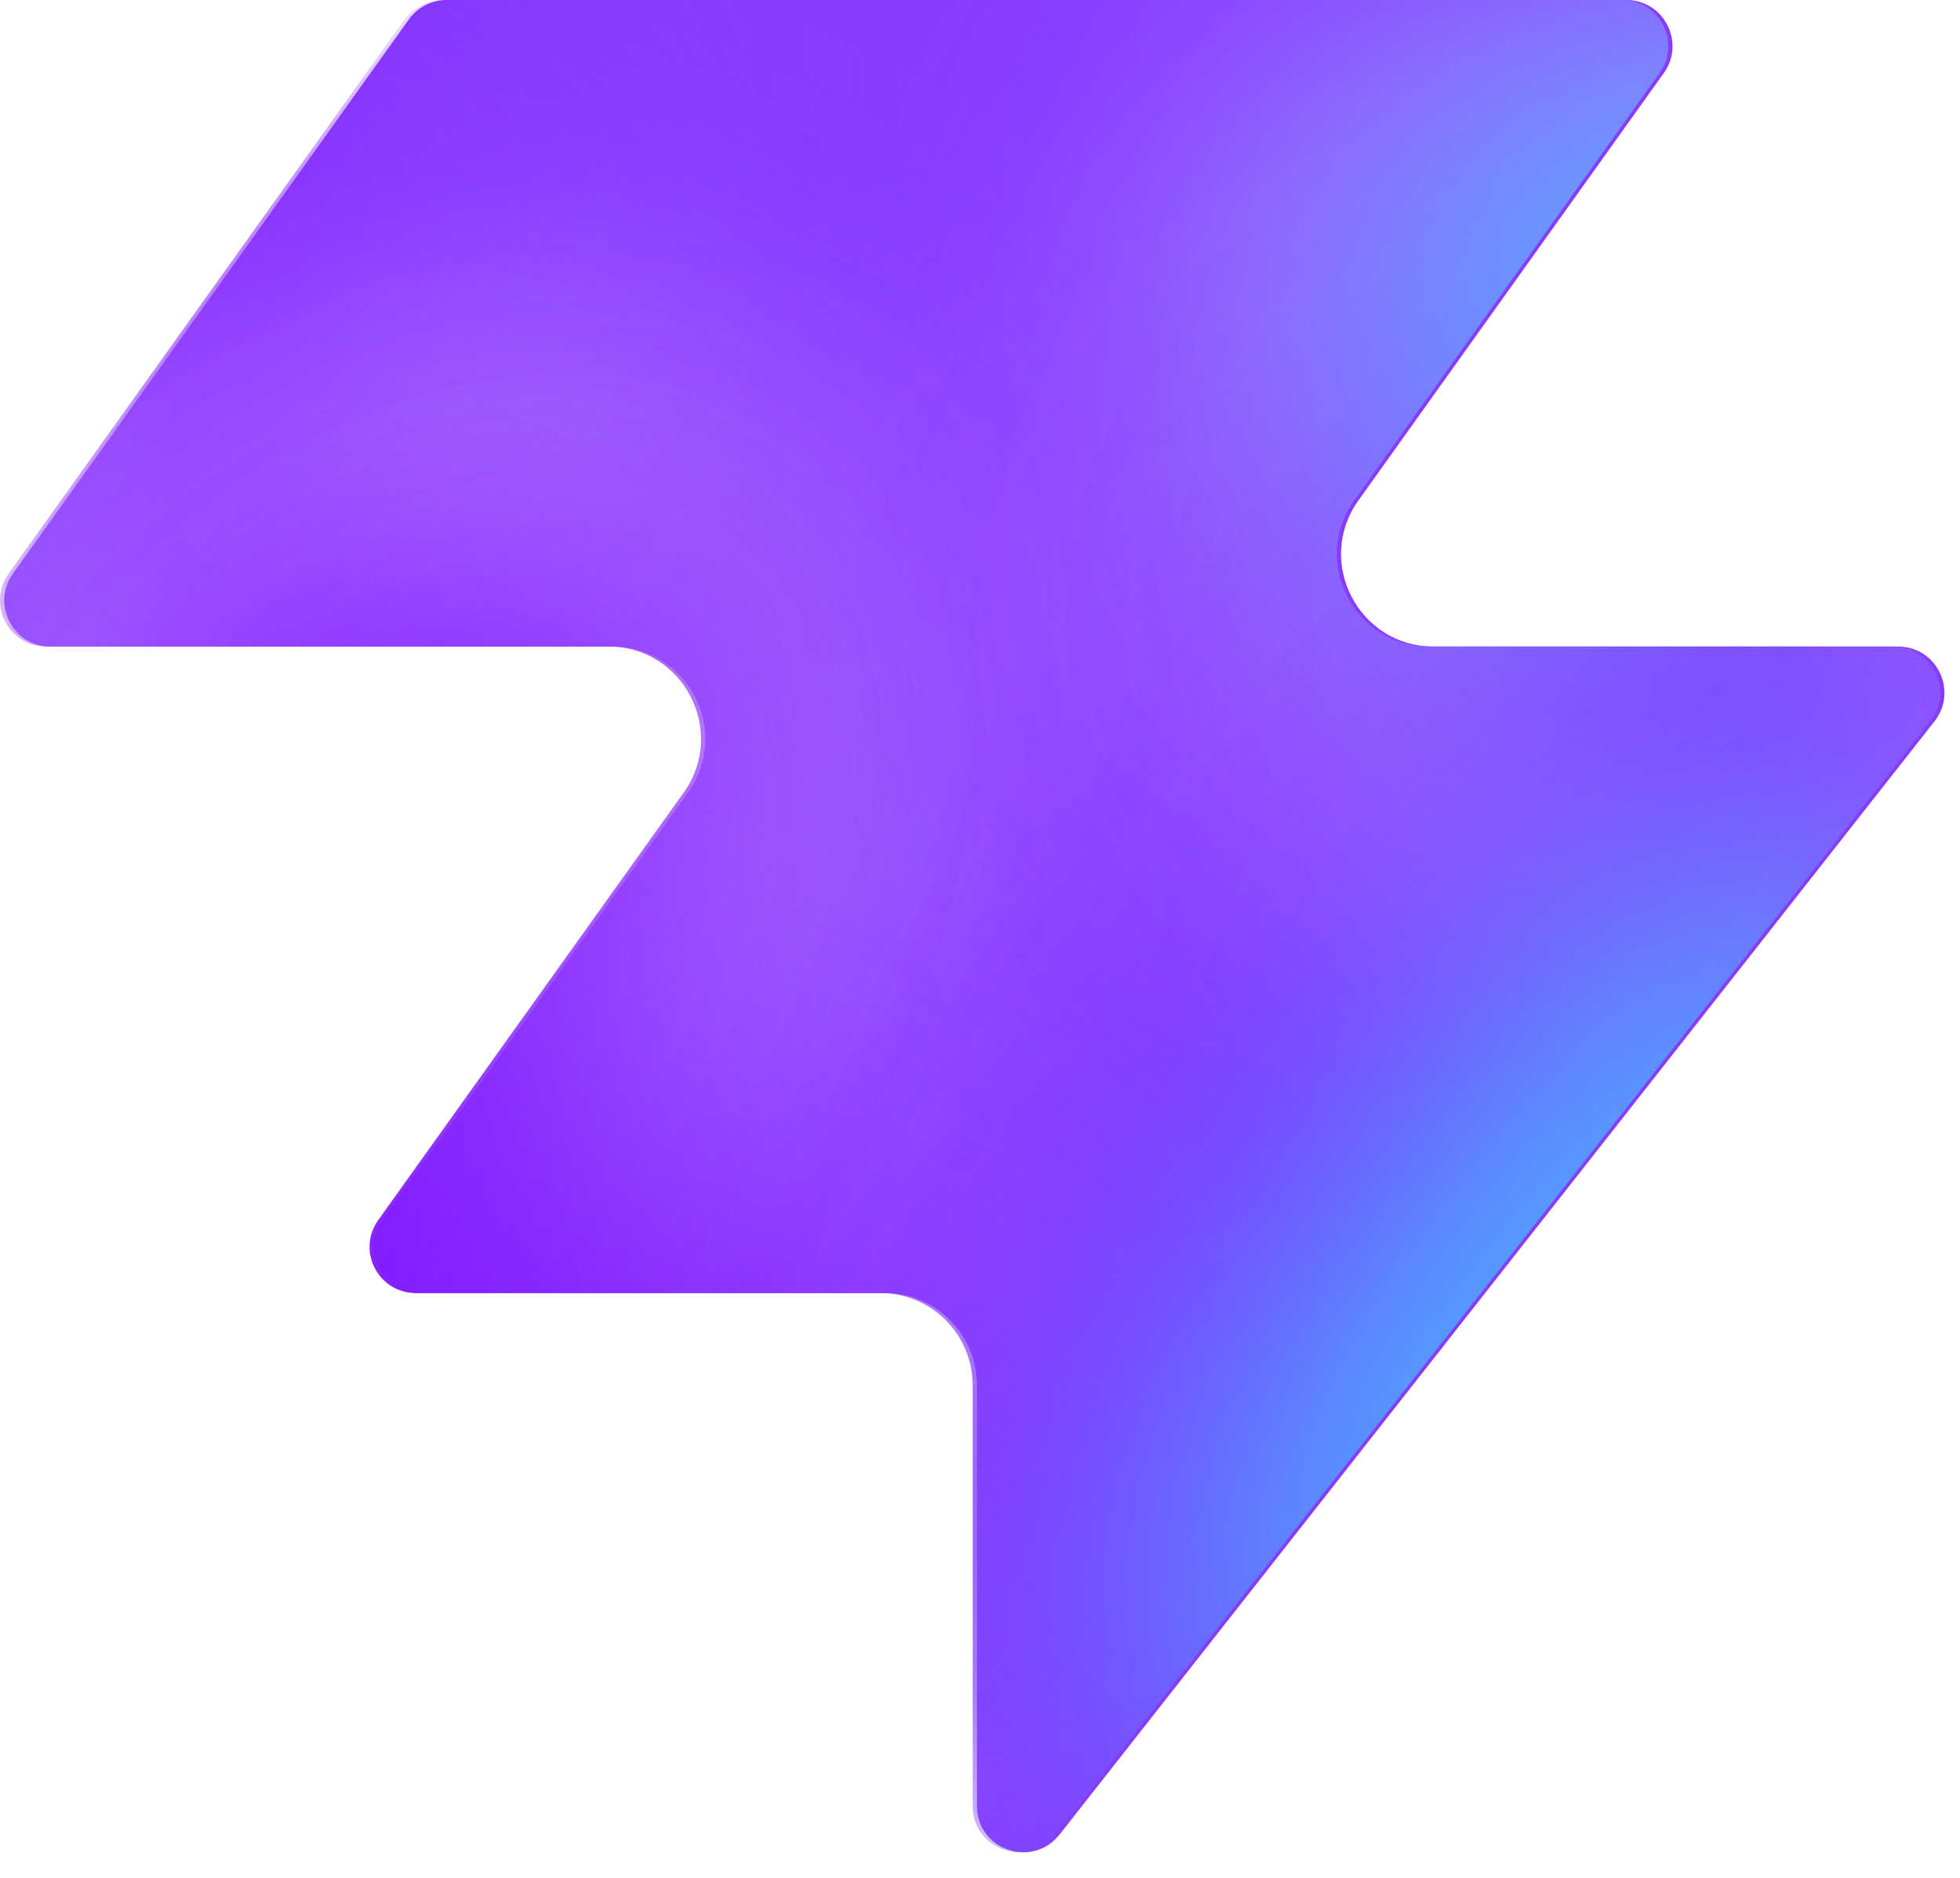
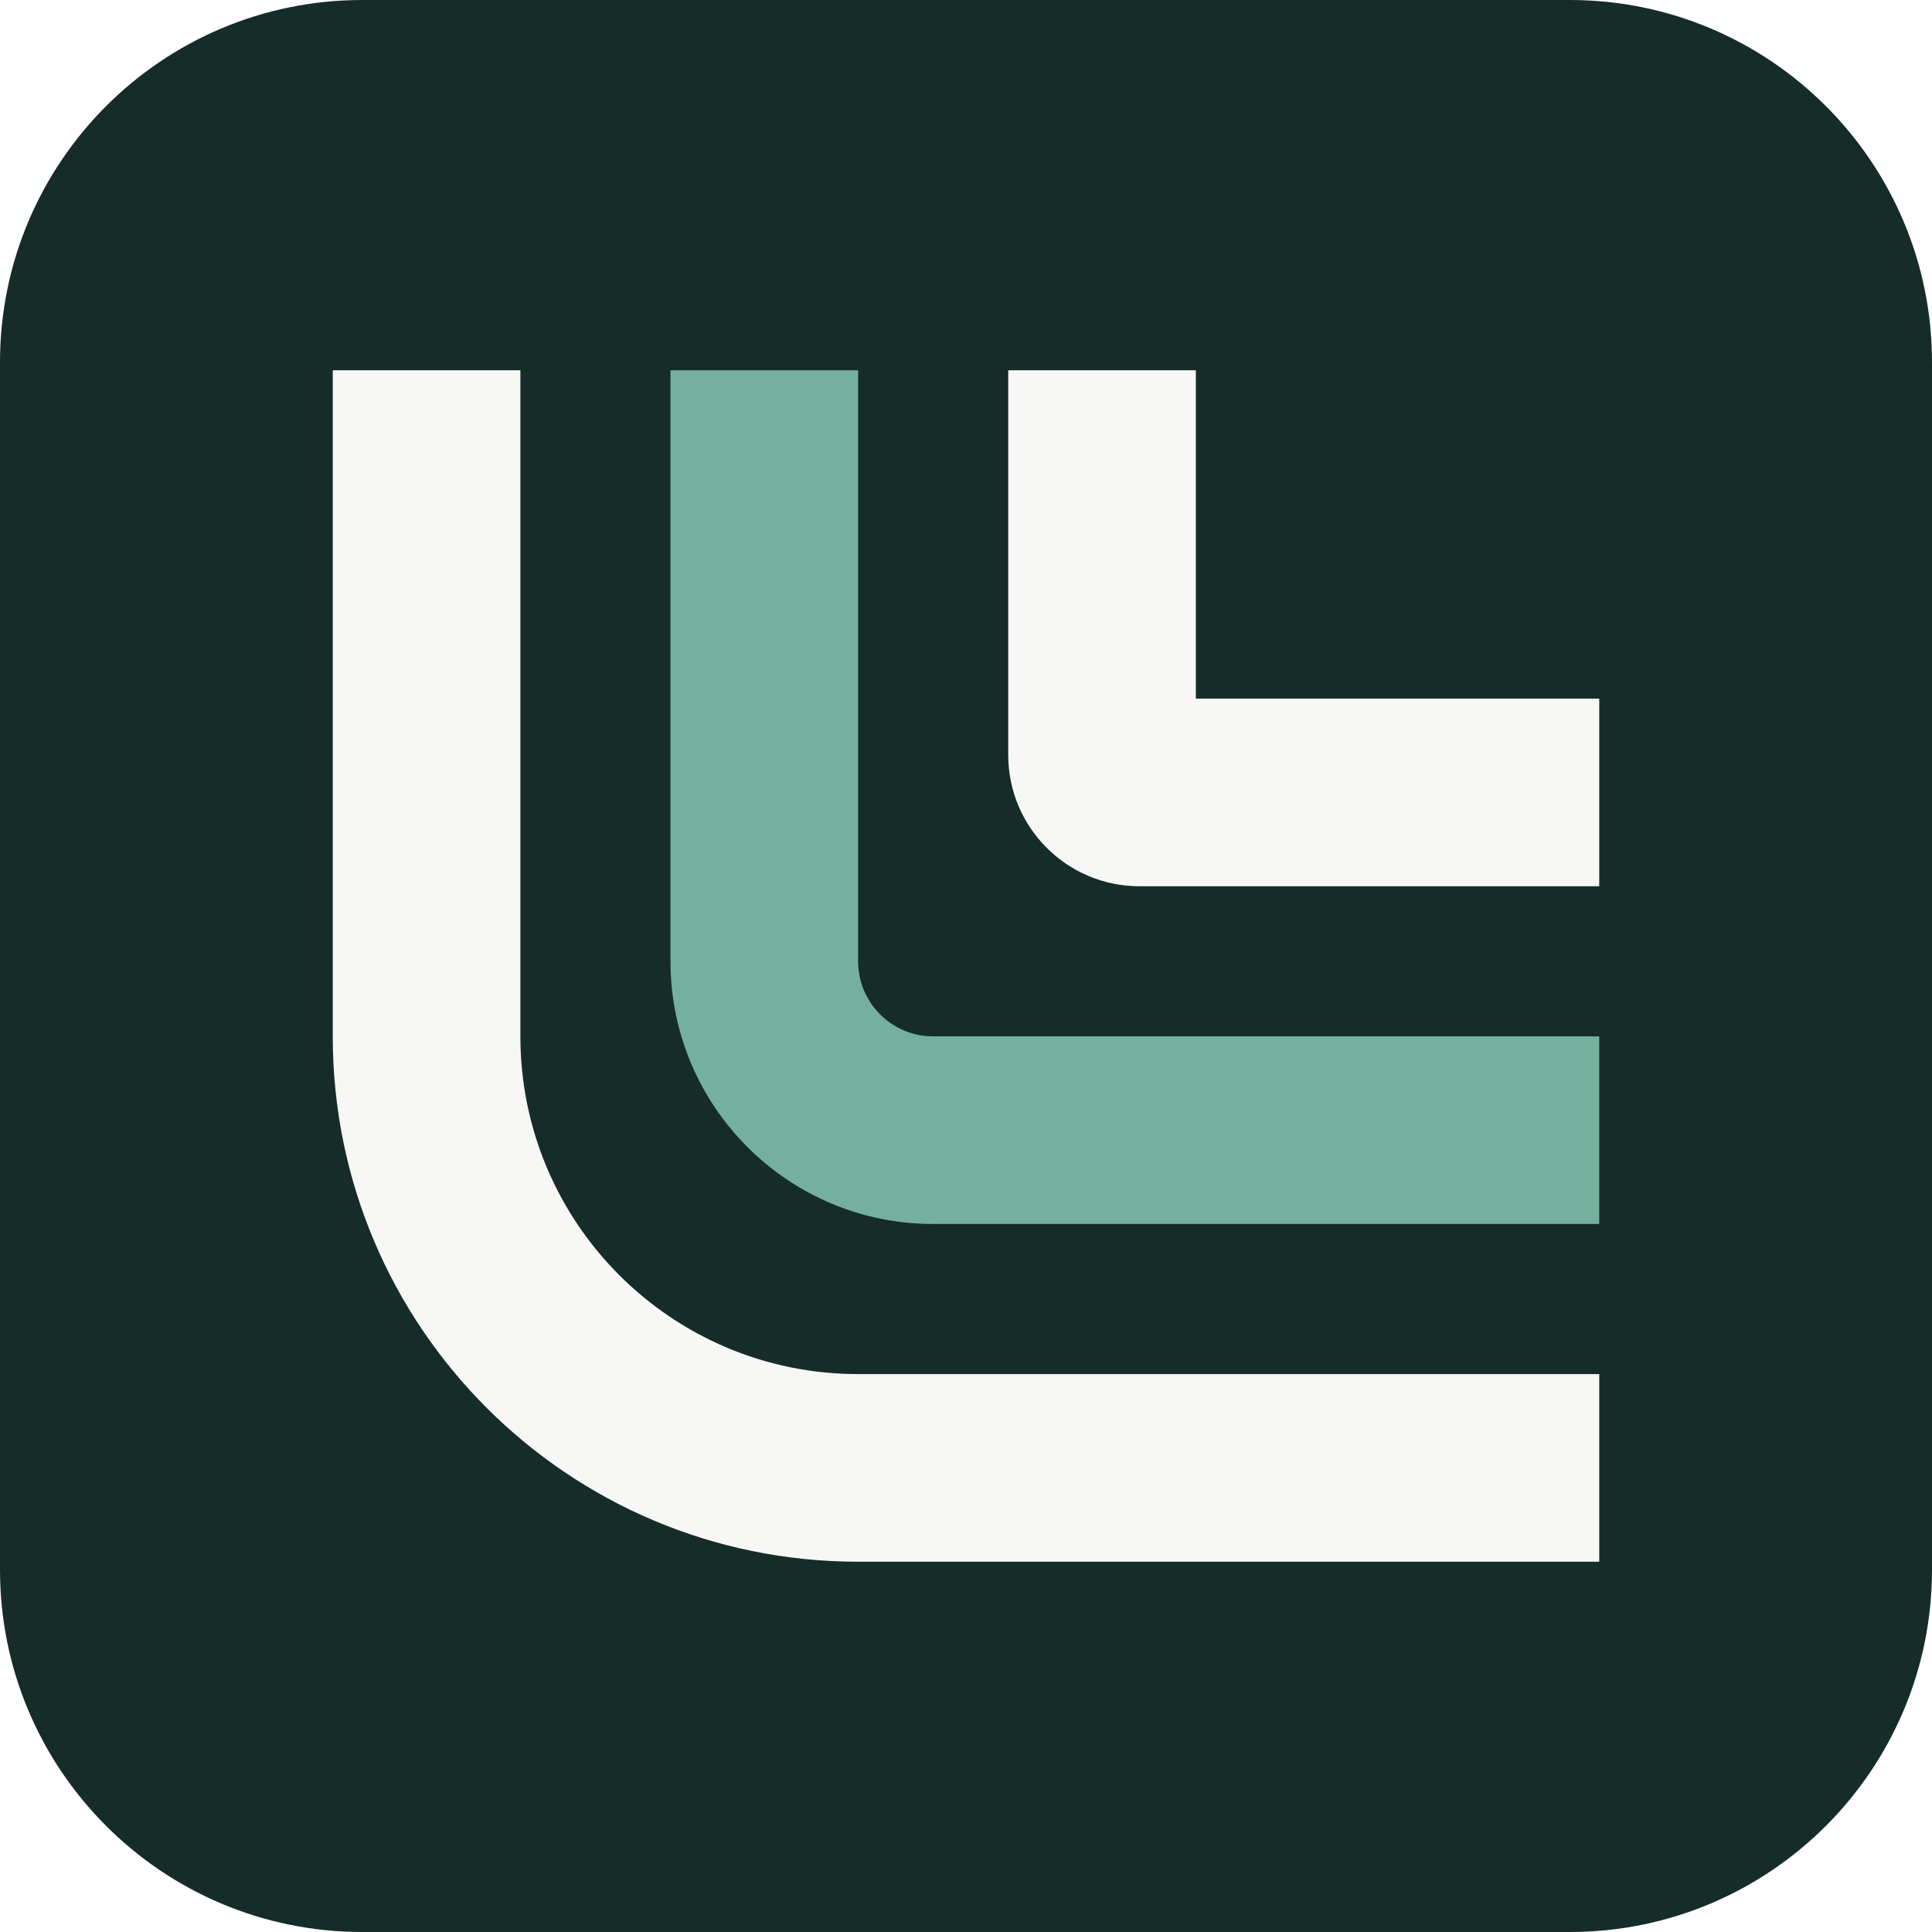
- <svg xmlns="http://www.w3.org/2000/svg" width="48" height="46" fill="none" viewBox="0 0 48 46">
-   <path fill="#863bff" d="M25.946 44.938c-.664.845-2.021.375-2.021-.698V33.937a2.26 2.26 0 0 0-2.262-2.262H10.287c-.92 0-1.456-1.04-.92-1.788l7.48-10.471c1.07-1.497 0-3.578-1.842-3.578H1.237c-.92 0-1.456-1.04-.92-1.788L10.013.474c.214-.297.556-.474.92-.474h28.894c.92 0 1.456 1.04.92 1.788l-7.48 10.471c-1.07 1.498 0 3.579 1.842 3.579h11.377c.943 0 1.473 1.088.89 1.83L25.947 44.94z" style="fill:#863bff;fill:color(display-p3 .525 .23 1);fill-opacity:1" />
-   <mask id="a" width="48" height="46" x="0" y="0" maskUnits="userSpaceOnUse" style="mask-type:alpha">
-     <path fill="#000" d="M25.842 44.938c-.664.844-2.021.375-2.021-.698V33.937a2.26 2.26 0 0 0-2.262-2.262H10.183c-.92 0-1.456-1.04-.92-1.788l7.48-10.471c1.07-1.498 0-3.579-1.842-3.579H1.133c-.92 0-1.456-1.04-.92-1.787L9.91.473c.214-.297.556-.474.92-.474h28.894c.92 0 1.456 1.04.92 1.788l-7.48 10.471c-1.07 1.498 0 3.578 1.842 3.578h11.377c.943 0 1.473 1.088.89 1.832L25.843 44.94z" style="fill:#000;fill-opacity:1" />
-   </mask>
-   <g mask="url(#a)">
-     <g filter="url(#b)">
-       <ellipse cx="5.508" cy="14.704" fill="#ede6ff" rx="5.508" ry="14.704" style="fill:#ede6ff;fill:color(display-p3 .927 .903 1);fill-opacity:1" transform="matrix(.00324 1 1 -.00324 -4.47 31.516)" />
-     </g>
-     <g filter="url(#c)">
-       <ellipse cx="10.399" cy="29.851" fill="#ede6ff" rx="10.399" ry="29.851" style="fill:#ede6ff;fill:color(display-p3 .927 .903 1);fill-opacity:1" transform="matrix(.00324 1 1 -.00324 -39.328 7.883)" />
-     </g>
-     <g filter="url(#d)">
-       <ellipse cx="5.508" cy="30.487" fill="#7e14ff" rx="5.508" ry="30.487" style="fill:#7e14ff;fill:color(display-p3 .492 .077 1);fill-opacity:1" transform="rotate(89.814 -25.913 -14.639)scale(1 -1)" />
-     </g>
-     <g filter="url(#e)">
-       <ellipse cx="5.508" cy="30.599" fill="#7e14ff" rx="5.508" ry="30.599" style="fill:#7e14ff;fill:color(display-p3 .492 .077 1);fill-opacity:1" transform="rotate(89.814 -32.644 -3.334)scale(1 -1)" />
-     </g>
-     <g filter="url(#f)">
-       <ellipse cx="5.508" cy="30.599" fill="#7e14ff" rx="5.508" ry="30.599" style="fill:#7e14ff;fill:color(display-p3 .492 .077 1);fill-opacity:1" transform="matrix(.00324 1 1 -.00324 -34.34 30.47)" />
-     </g>
-     <g filter="url(#g)">
-       <ellipse cx="14.072" cy="22.078" fill="#ede6ff" rx="14.072" ry="22.078" style="fill:#ede6ff;fill:color(display-p3 .927 .903 1);fill-opacity:1" transform="rotate(93.35 24.506 48.493)scale(-1 1)" />
-     </g>
-     <g filter="url(#h)">
-       <ellipse cx="3.47" cy="21.501" fill="#7e14ff" rx="3.47" ry="21.501" style="fill:#7e14ff;fill:color(display-p3 .492 .077 1);fill-opacity:1" transform="rotate(89.009 28.708 47.59)scale(-1 1)" />
-     </g>
-     <g filter="url(#i)">
-       <ellipse cx="3.47" cy="21.501" fill="#7e14ff" rx="3.47" ry="21.501" style="fill:#7e14ff;fill:color(display-p3 .492 .077 1);fill-opacity:1" transform="rotate(89.009 28.708 47.59)scale(-1 1)" />
-     </g>
-     <g filter="url(#j)">
-       <ellipse cx=".387" cy="8.972" fill="#7e14ff" rx="4.407" ry="29.108" style="fill:#7e14ff;fill:color(display-p3 .492 .077 1);fill-opacity:1" transform="rotate(39.51 .387 8.972)" />
-     </g>
-     <g filter="url(#k)">
-       <ellipse cx="47.523" cy="-6.092" fill="#7e14ff" rx="4.407" ry="29.108" style="fill:#7e14ff;fill:color(display-p3 .492 .077 1);fill-opacity:1" transform="rotate(37.892 47.523 -6.092)" />
-     </g>
-     <g filter="url(#l)">
-       <ellipse cx="41.412" cy="6.333" fill="#47bfff" rx="5.971" ry="9.665" style="fill:#47bfff;fill:color(display-p3 .28 .748 1);fill-opacity:1" transform="rotate(37.892 41.412 6.333)" />
-     </g>
-     <g filter="url(#m)">
-       <ellipse cx="-1.879" cy="38.332" fill="#7e14ff" rx="4.407" ry="29.108" style="fill:#7e14ff;fill:color(display-p3 .492 .077 1);fill-opacity:1" transform="rotate(37.892 -1.88 38.332)" />
-     </g>
-     <g filter="url(#n)">
-       <ellipse cx="-1.879" cy="38.332" fill="#7e14ff" rx="4.407" ry="29.108" style="fill:#7e14ff;fill:color(display-p3 .492 .077 1);fill-opacity:1" transform="rotate(37.892 -1.88 38.332)" />
-     </g>
-     <g filter="url(#o)">
-       <ellipse cx="35.651" cy="29.907" fill="#7e14ff" rx="4.407" ry="29.108" style="fill:#7e14ff;fill:color(display-p3 .492 .077 1);fill-opacity:1" transform="rotate(37.892 35.651 29.907)" />
-     </g>
-     <g filter="url(#p)">
-       <ellipse cx="38.418" cy="32.4" fill="#47bfff" rx="5.971" ry="15.297" style="fill:#47bfff;fill:color(display-p3 .28 .748 1);fill-opacity:1" transform="rotate(37.892 38.418 32.4)" />
-     </g>
+ <svg xmlns="http://www.w3.org/2000/svg" viewBox="0 0 64 64">
+   <rect width="64" height="64" rx="12" fill="#162C29" />
+   <g transform="translate(11.023 12.266) scale(0.31077)">
+     <path fill="#F7F8F5" d="M0 0H20V71A36 36 0 0 0 56 107H135V127H56A56 56 0 0 1 0 71Z" />
+     <path fill="#74B09D" d="M36 0H56V63A8 8 0 0 0 64 71H135V91H64A28 28 0 0 1 36 63Z" />
+     <path fill="#F7F8F5" d="M72 0H92V35H135V55H86A14 14 0 0 1 72 41Z" />
  </g>
-   <defs>
-     <filter id="b" width="60.045" height="41.654" x="-19.77" y="16.149" color-interpolation-filters="sRGB" filterUnits="userSpaceOnUse">
-       <feFlood flood-opacity="0" result="BackgroundImageFix" />
-       <feBlend in="SourceGraphic" in2="BackgroundImageFix" result="shape" />
-       <feGaussianBlur result="effect1_foregroundBlur_2002_17158" stdDeviation="7.659" />
-     </filter>
-     <filter id="c" width="90.34" height="51.437" x="-54.613" y="-7.533" color-interpolation-filters="sRGB" filterUnits="userSpaceOnUse">
-       <feFlood flood-opacity="0" result="BackgroundImageFix" />
-       <feBlend in="SourceGraphic" in2="BackgroundImageFix" result="shape" />
-       <feGaussianBlur result="effect1_foregroundBlur_2002_17158" stdDeviation="7.659" />
-     </filter>
-     <filter id="d" width="79.355" height="29.4" x="-49.64" y="2.03" color-interpolation-filters="sRGB" filterUnits="userSpaceOnUse">
-       <feFlood flood-opacity="0" result="BackgroundImageFix" />
-       <feBlend in="SourceGraphic" in2="BackgroundImageFix" result="shape" />
-       <feGaussianBlur result="effect1_foregroundBlur_2002_17158" stdDeviation="4.596" />
-     </filter>
-     <filter id="e" width="79.579" height="29.4" x="-45.045" y="20.029" color-interpolation-filters="sRGB" filterUnits="userSpaceOnUse">
-       <feFlood flood-opacity="0" result="BackgroundImageFix" />
-       <feBlend in="SourceGraphic" in2="BackgroundImageFix" result="shape" />
-       <feGaussianBlur result="effect1_foregroundBlur_2002_17158" stdDeviation="4.596" />
-     </filter>
-     <filter id="f" width="79.579" height="29.4" x="-43.513" y="21.178" color-interpolation-filters="sRGB" filterUnits="userSpaceOnUse">
-       <feFlood flood-opacity="0" result="BackgroundImageFix" />
-       <feBlend in="SourceGraphic" in2="BackgroundImageFix" result="shape" />
-       <feGaussianBlur result="effect1_foregroundBlur_2002_17158" stdDeviation="4.596" />
-     </filter>
-     <filter id="g" width="74.749" height="58.852" x="15.756" y="-17.901" color-interpolation-filters="sRGB" filterUnits="userSpaceOnUse">
-       <feFlood flood-opacity="0" result="BackgroundImageFix" />
-       <feBlend in="SourceGraphic" in2="BackgroundImageFix" result="shape" />
-       <feGaussianBlur result="effect1_foregroundBlur_2002_17158" stdDeviation="7.659" />
-     </filter>
-     <filter id="h" width="61.377" height="25.362" x="23.548" y="2.284" color-interpolation-filters="sRGB" filterUnits="userSpaceOnUse">
-       <feFlood flood-opacity="0" result="BackgroundImageFix" />
-       <feBlend in="SourceGraphic" in2="BackgroundImageFix" result="shape" />
-       <feGaussianBlur result="effect1_foregroundBlur_2002_17158" stdDeviation="4.596" />
-     </filter>
-     <filter id="i" width="61.377" height="25.362" x="23.548" y="2.284" color-interpolation-filters="sRGB" filterUnits="userSpaceOnUse">
-       <feFlood flood-opacity="0" result="BackgroundImageFix" />
-       <feBlend in="SourceGraphic" in2="BackgroundImageFix" result="shape" />
-       <feGaussianBlur result="effect1_foregroundBlur_2002_17158" stdDeviation="4.596" />
-     </filter>
-     <filter id="j" width="56.045" height="63.649" x="-27.636" y="-22.853" color-interpolation-filters="sRGB" filterUnits="userSpaceOnUse">
-       <feFlood flood-opacity="0" result="BackgroundImageFix" />
-       <feBlend in="SourceGraphic" in2="BackgroundImageFix" result="shape" />
-       <feGaussianBlur result="effect1_foregroundBlur_2002_17158" stdDeviation="4.596" />
-     </filter>
-     <filter id="k" width="54.814" height="64.646" x="20.116" y="-38.415" color-interpolation-filters="sRGB" filterUnits="userSpaceOnUse">
-       <feFlood flood-opacity="0" result="BackgroundImageFix" />
-       <feBlend in="SourceGraphic" in2="BackgroundImageFix" result="shape" />
-       <feGaussianBlur result="effect1_foregroundBlur_2002_17158" stdDeviation="4.596" />
-     </filter>
-     <filter id="l" width="33.541" height="35.313" x="24.641" y="-11.323" color-interpolation-filters="sRGB" filterUnits="userSpaceOnUse">
-       <feFlood flood-opacity="0" result="BackgroundImageFix" />
-       <feBlend in="SourceGraphic" in2="BackgroundImageFix" result="shape" />
-       <feGaussianBlur result="effect1_foregroundBlur_2002_17158" stdDeviation="4.596" />
-     </filter>
-     <filter id="m" width="54.814" height="64.646" x="-29.286" y="6.009" color-interpolation-filters="sRGB" filterUnits="userSpaceOnUse">
-       <feFlood flood-opacity="0" result="BackgroundImageFix" />
-       <feBlend in="SourceGraphic" in2="BackgroundImageFix" result="shape" />
-       <feGaussianBlur result="effect1_foregroundBlur_2002_17158" stdDeviation="4.596" />
-     </filter>
-     <filter id="n" width="54.814" height="64.646" x="-29.286" y="6.009" color-interpolation-filters="sRGB" filterUnits="userSpaceOnUse">
-       <feFlood flood-opacity="0" result="BackgroundImageFix" />
-       <feBlend in="SourceGraphic" in2="BackgroundImageFix" result="shape" />
-       <feGaussianBlur result="effect1_foregroundBlur_2002_17158" stdDeviation="4.596" />
-     </filter>
-     <filter id="o" width="54.814" height="64.646" x="8.244" y="-2.416" color-interpolation-filters="sRGB" filterUnits="userSpaceOnUse">
-       <feFlood flood-opacity="0" result="BackgroundImageFix" />
-       <feBlend in="SourceGraphic" in2="BackgroundImageFix" result="shape" />
-       <feGaussianBlur result="effect1_foregroundBlur_2002_17158" stdDeviation="4.596" />
-     </filter>
-     <filter id="p" width="39.409" height="43.623" x="18.713" y="10.588" color-interpolation-filters="sRGB" filterUnits="userSpaceOnUse">
-       <feFlood flood-opacity="0" result="BackgroundImageFix" />
-       <feBlend in="SourceGraphic" in2="BackgroundImageFix" result="shape" />
-       <feGaussianBlur result="effect1_foregroundBlur_2002_17158" stdDeviation="4.596" />
-     </filter>
-   </defs>
</svg>
